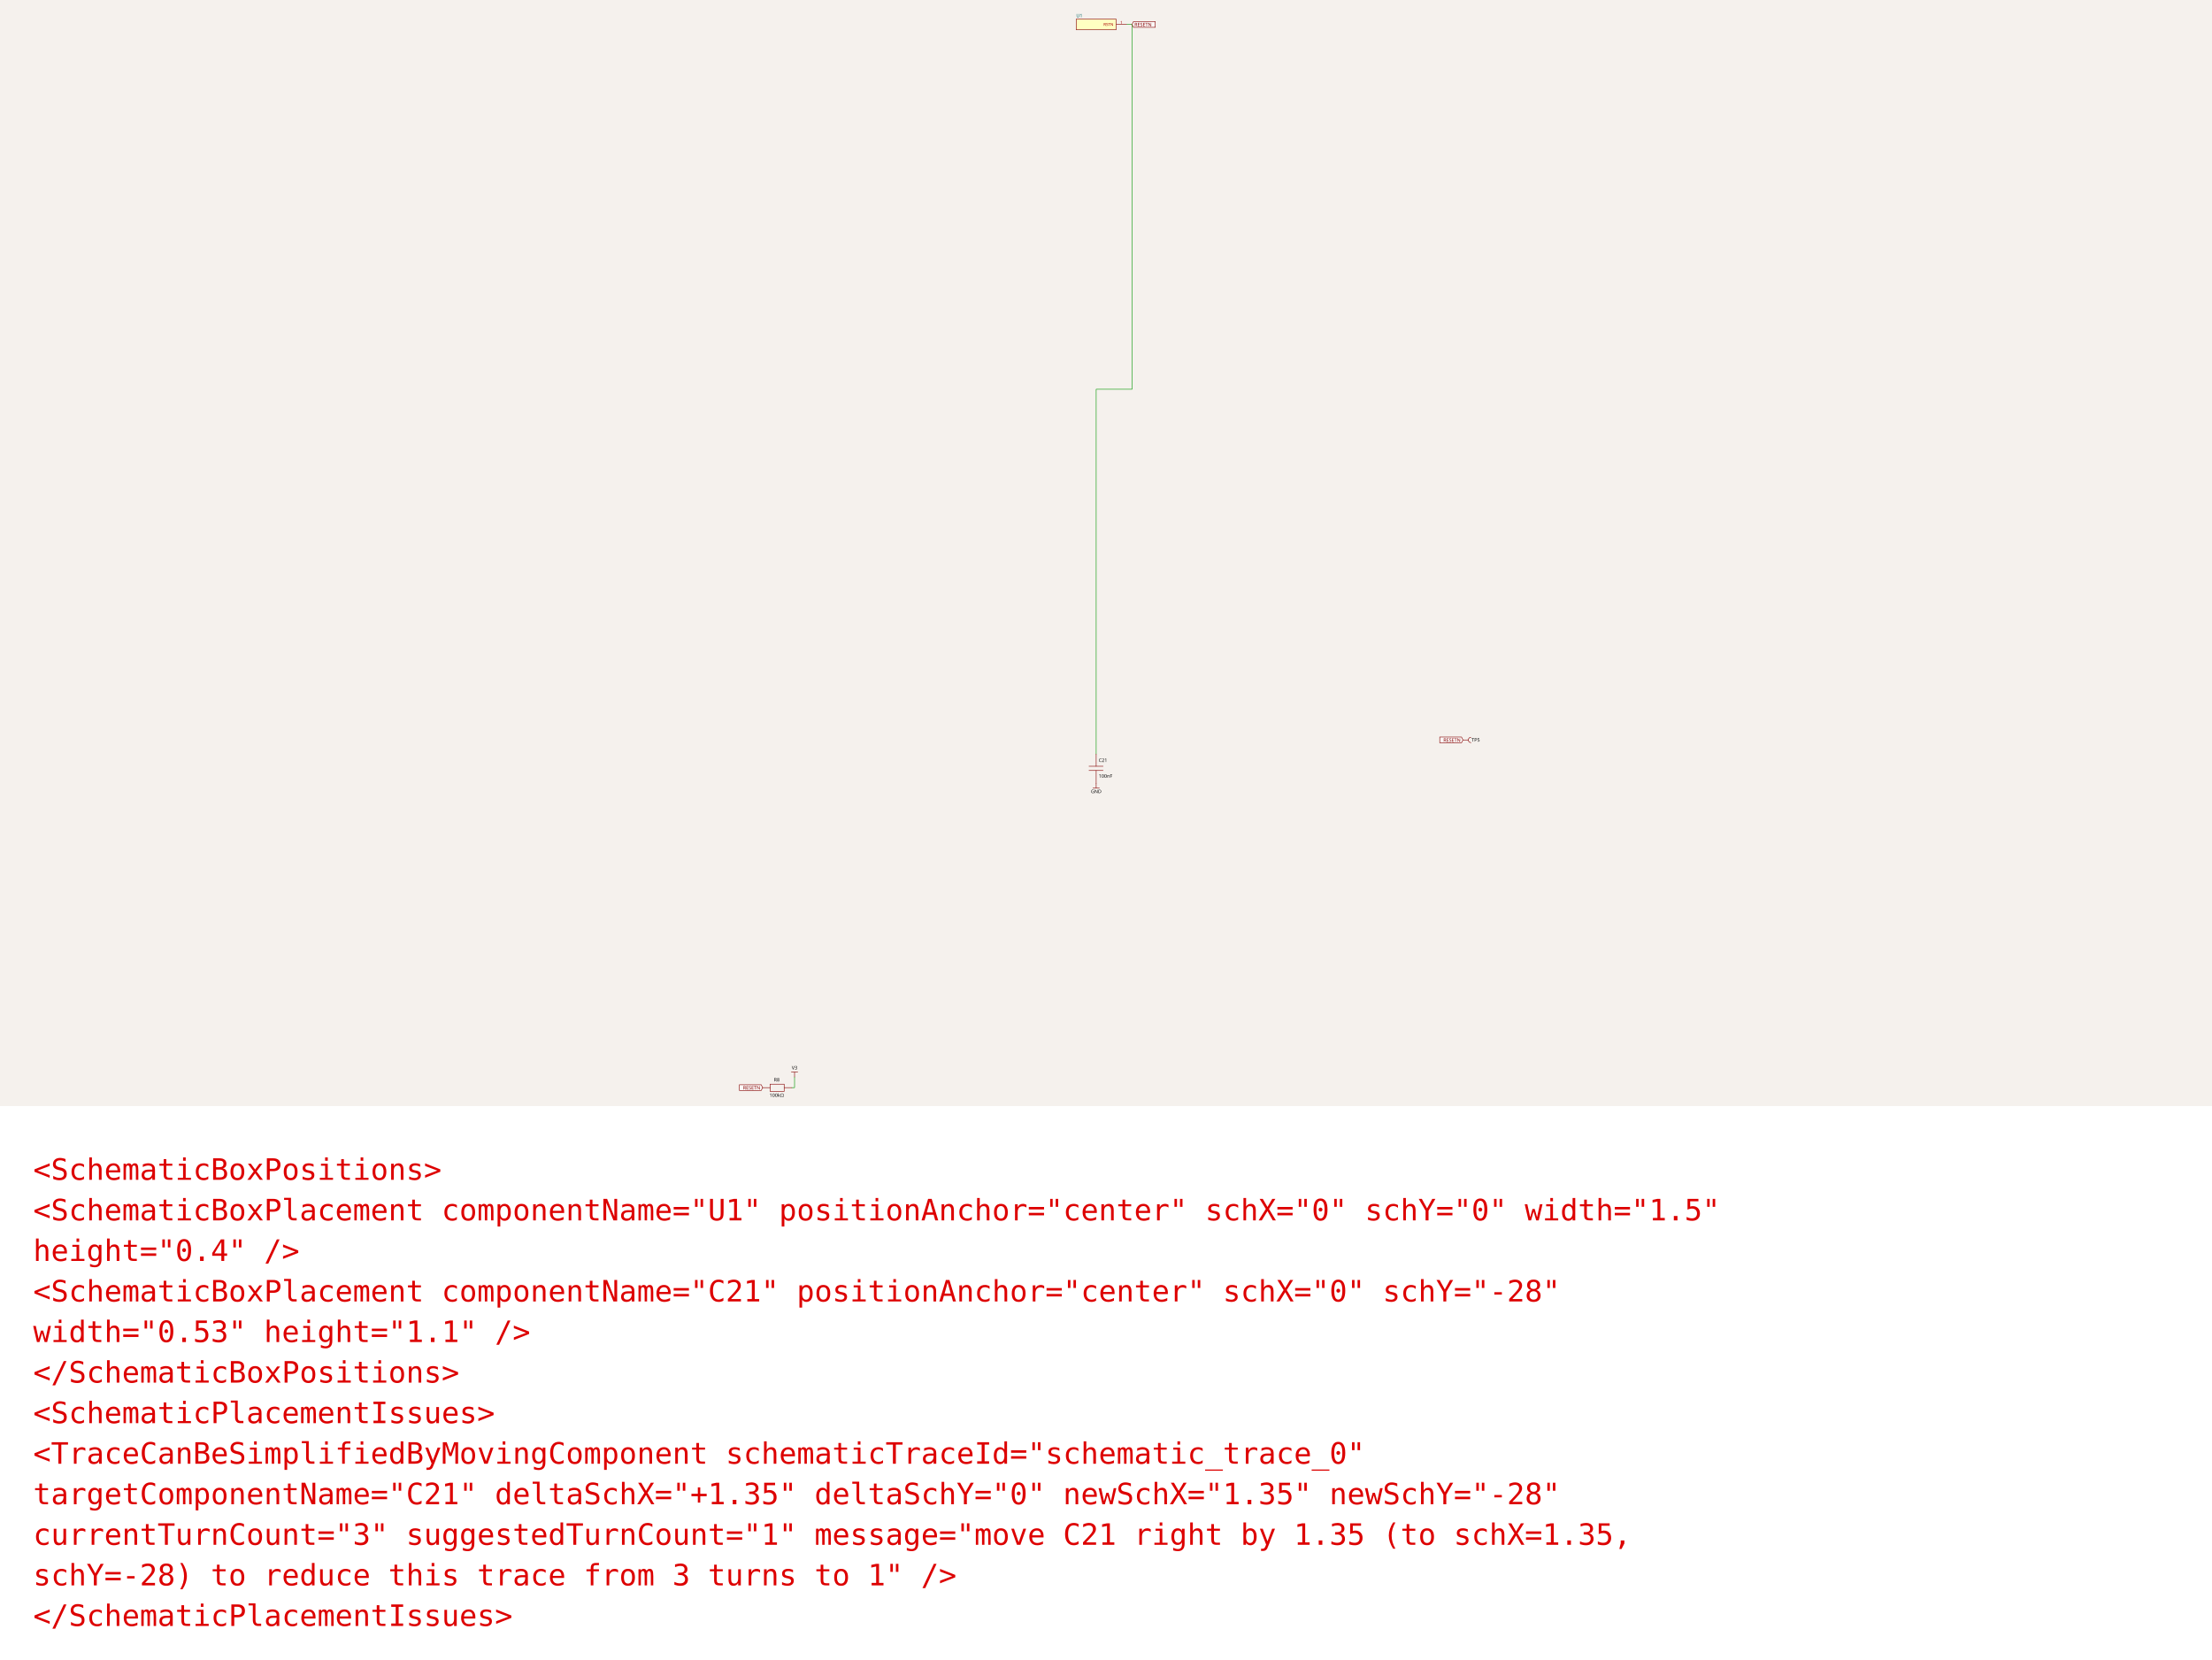
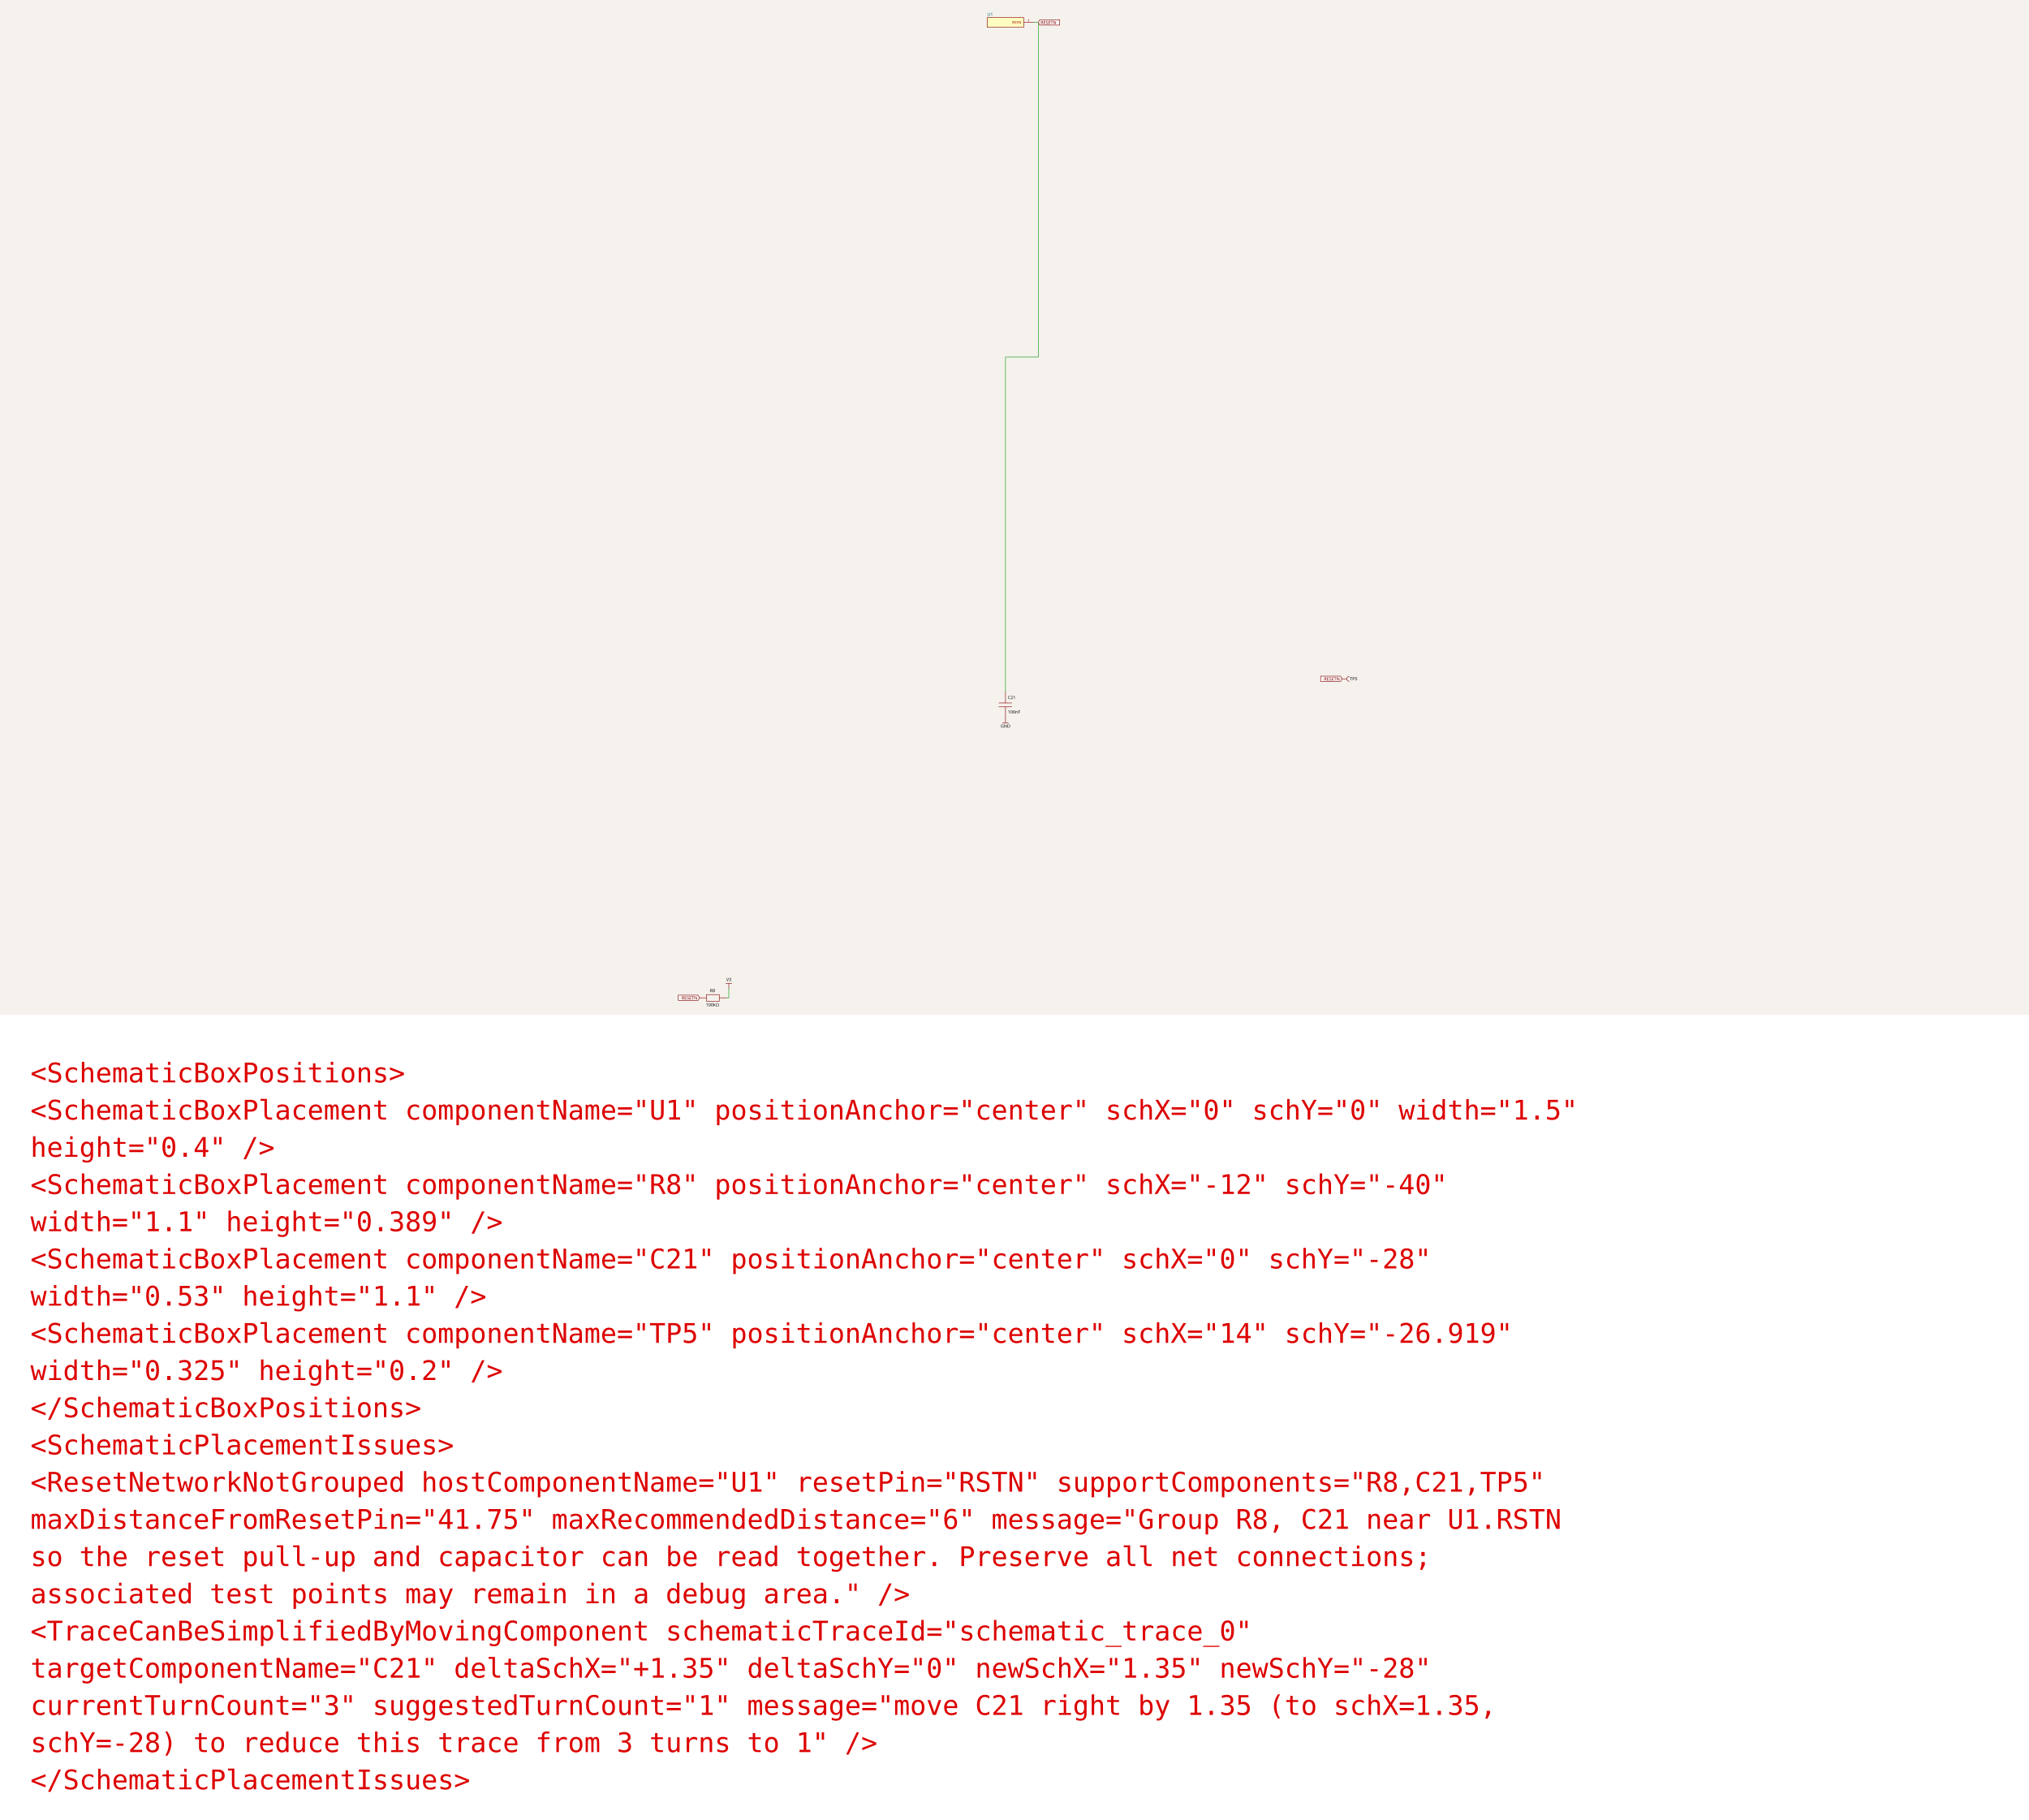
- <svg xmlns="http://www.w3.org/2000/svg" width="1200" height="900" viewBox="0 0 1200 900" role="img" aria-label="schematic analysis fixture">
+ <svg xmlns="http://www.w3.org/2000/svg" width="1200" height="1076" viewBox="0 0 1200 1076" role="img" aria-label="schematic analysis fixture">
  <g transform="translate(0, 0)">
    <style>
              .boundary { fill: rgb(245, 241, 237); }
              .schematic-boundary { fill: none; stroke: #fff; }
              .component { fill: none; stroke: rgb(132, 0, 0); }
              .chip { fill: rgb(255, 255, 194); stroke: rgb(132, 0, 0); }
              .component-pin { fill: none; stroke: rgb(132, 0, 0); }
              /* Basic per-trace hover fallback */
              .trace:hover {
                filter: invert(1);
              }
              .trace:hover .trace-crossing-outline {
                opacity: 0;
              }
              .trace:hover .trace-junction {
                filter: invert(1);
              }
              /* Net-hover highlighting: when a trace or its overlays are hovered,
                 invert color for all traces (base + overlays) sharing the same
                 subcircuit connectivity key. Also hide crossing outline during hover. */
              svg:has(:is(g.trace[data-subcircuit-connectivity-map-key="unnamedsubcircuitsubcircuit_source_group_0_connectivity_net0"], g.trace-overlays[data-subcircuit-connectivity-map-key="unnamedsubcircuitsubcircuit_source_group_0_connectivity_net0"]):hover) :is(g.trace[data-subcircuit-connectivity-map-key="unnamedsubcircuitsubcircuit_source_group_0_connectivity_net0"], g.trace-overlays[data-subcircuit-connectivity-map-key="unnamedsubcircuitsubcircuit_source_group_0_connectivity_net0"]) { filter: invert(1); }
svg:has(:is(g.trace[data-subcircuit-connectivity-map-key="unnamedsubcircuitsubcircuit_source_group_0_connectivity_net0"], g.trace-overlays[data-subcircuit-connectivity-map-key="unnamedsubcircuitsubcircuit_source_group_0_connectivity_net0"]):hover) g.trace-overlays[data-subcircuit-connectivity-map-key="unnamedsubcircuitsubcircuit_source_group_0_connectivity_net0"] .trace-crossing-outline { opacity: 0; }
svg:has(:is(g.trace[data-subcircuit-connectivity-map-key="unnamedsubcircuitsubcircuit_source_group_0_connectivity_net1"], g.trace-overlays[data-subcircuit-connectivity-map-key="unnamedsubcircuitsubcircuit_source_group_0_connectivity_net1"]):hover) :is(g.trace[data-subcircuit-connectivity-map-key="unnamedsubcircuitsubcircuit_source_group_0_connectivity_net1"], g.trace-overlays[data-subcircuit-connectivity-map-key="unnamedsubcircuitsubcircuit_source_group_0_connectivity_net1"]) { filter: invert(1); }
svg:has(:is(g.trace[data-subcircuit-connectivity-map-key="unnamedsubcircuitsubcircuit_source_group_0_connectivity_net1"], g.trace-overlays[data-subcircuit-connectivity-map-key="unnamedsubcircuitsubcircuit_source_group_0_connectivity_net1"]):hover) g.trace-overlays[data-subcircuit-connectivity-map-key="unnamedsubcircuitsubcircuit_source_group_0_connectivity_net1"] .trace-crossing-outline { opacity: 0; }
              .text { font-family: sans-serif; fill: rgb(0, 150, 0); }
              .pin-number { fill: rgb(169, 0, 0); }
              .port-label { fill: rgb(0, 100, 100); }
              .component-name { fill: rgb(0, 100, 100); }

            </style>
    <rect class="boundary" x="0" y="0" width="1200" height="600" />
    <g class="trace sch-trace" data-layer="base" data-circuit-json-type="schematic_trace" data-schematic-trace-id="schematic_trace_0" data-subcircuit-connectivity-map-key="unnamedsubcircuitsubcircuit_source_group_0_connectivity_net0">
      <path d="M 611.253 13.265 L 614.137 13.265 L 614.137 211.153 L 594.672 211.153 L 594.672 409.041" class="trace-invisible-hover-outline sch-trace-hitbox" stroke="rgb(0, 150, 0)" fill="none" stroke-width="2.307px" stroke-linecap="round" opacity="0" stroke-linejoin="round" />
      <path class="sch-trace-path" d="M 611.253 13.265 L 614.137 13.265 L 614.137 211.153 L 594.672 211.153 L 594.672 409.041" stroke="rgb(0, 150, 0)" fill="none" stroke-width="0.288px" stroke-linecap="round" stroke-linejoin="round" />
    </g>
    <g class="trace sch-trace" data-layer="base" data-circuit-json-type="schematic_trace" data-schematic-trace-id="schematic_trace_1" data-subcircuit-connectivity-map-key="unnamedsubcircuitsubcircuit_source_group_0_connectivity_net1">
      <path d="M 429.585 589.987 L 431.042 589.987 L 431.042 584.206" class="trace-invisible-hover-outline sch-trace-hitbox" stroke="rgb(0, 150, 0)" fill="none" stroke-width="2.307px" stroke-linecap="round" opacity="0" stroke-linejoin="round" />
      <path class="sch-trace-path" d="M 429.585 589.987 L 431.042 589.987 L 431.042 584.206" stroke="rgb(0, 150, 0)" fill="none" stroke-width="0.288px" stroke-linecap="round" stroke-linejoin="round" />
    </g>
    <g class="trace-overlays sch-trace-overlays" data-layer="overlay" data-circuit-json-type="schematic_trace" data-schematic-trace-id="schematic_trace_0" data-subcircuit-connectivity-map-key="unnamedsubcircuitsubcircuit_source_group_0_connectivity_net0" />
    <g class="trace-overlays sch-trace-overlays" data-layer="overlay" data-circuit-json-type="schematic_trace" data-schematic-trace-id="schematic_trace_1" data-subcircuit-connectivity-map-key="unnamedsubcircuitsubcircuit_source_group_0_connectivity_net1" />
    <g class="sch-component" data-circuit-json-type="schematic_component" data-schematic-component-id="schematic_component_0">
      <rect class="component chip sch-component-body" x="583.859" y="10.381" width="21.627" height="5.767" stroke-width="0.288px" fill="rgb(255, 255, 194)" stroke="rgb(132, 0, 0)" />
      <rect class="component-overlay sch-component-overlay" x="583.859" y="10.381" width="21.627" height="5.767" fill="transparent" />
      <text class="sch-text" x="583.859" y="18.023" fill="#006464" text-anchor="start" dominant-baseline="middle" font-family="sans-serif" font-size="2.595px" transform="rotate(0, 583.8587, 18.02258)" />
      <text class="sch-text" x="583.859" y="8.507" fill="#006464" text-anchor="start" dominant-baseline="middle" font-family="sans-serif" font-size="2.595px" transform="rotate(0, 583.8587, 8.506659)">U1</text>
      <line class="component-pin sch-component-pin sch-port-line" x1="605.486" y1="13.265" x2="611.253" y2="13.265" stroke-width="0.288px" />
      <g class="sch-port" data-schematic-port-id="source_port_0">
        <rect x="610.965" y="12.976" width="0.577" height="0.577" opacity="0" />
      </g>
      <text class="pin-number sch-pin-number" x="608.369" y="12.976" style="font-family: sans-serif;" fill="rgb(169, 0, 0)" text-anchor="middle" dominant-baseline="auto" font-size="2.163px" transform="">1</text>
      <text class="pin-number sch-pin-label" x="604.044" y="13.265" style="font-family: sans-serif;" fill="rgb(169, 0, 0)" text-anchor="end" dominant-baseline="middle" font-size="2.163px" transform="">RSTN</text>
    </g>
    <g class="sch-component" data-circuit-json-type="schematic_component" data-schematic-component-id="schematic_component_1">
      <rect class="component-overlay sch-component-overlay" x="413.726" y="588.113" width="15.86" height="3.893" fill="transparent" />
      <path class="sch-component-symbol-path" d="M 413.726 589.987 L 417.763 589.987" stroke="rgb(132, 0, 0)" fill="none" stroke-width="0.288px" stroke-linecap="round" />
      <path class="sch-component-symbol-path" d="M 425.404 589.987 L 429.585 589.987" stroke="rgb(132, 0, 0)" fill="none" stroke-width="0.288px" stroke-linecap="round" />
      <path class="sch-component-symbol-path" d="M 421.655 588.113 L 425.404 588.113 L 425.404 592.006 L 417.763 592.006 L 417.763 588.113 L 421.655 588.113" stroke="rgb(132, 0, 0)" fill="none" stroke-width="0.288px" stroke-linecap="round" />
      <text class="sch-component-name sch-component-text" x="421.367" y="587.4" stroke="rgb(245, 241, 237)" stroke-width="0.288px" paint-order="stroke" fill="rgb(15, 15, 15)" font-family="sans-serif" text-anchor="middle" dominant-baseline="ideographic" font-size="2.595px">R8</text>
      <text class="sch-component-text" x="421.367" y="593.007" fill="rgb(15, 15, 15)" font-family="sans-serif" text-anchor="middle" dominant-baseline="hanging" font-size="2.595px">100kΩ</text>
    </g>
    <g class="sch-component" data-circuit-json-type="schematic_component" data-schematic-component-id="schematic_component_2">
      <rect class="component-overlay sch-component-overlay" x="590.779" y="409.041" width="7.642" height="15.86" fill="transparent" />
      <path class="sch-component-symbol-path" d="M 594.672 424.9 L 594.672 417.98" stroke="rgb(132, 0, 0)" fill="none" stroke-width="0.288px" stroke-linecap="round" />
      <path class="sch-component-symbol-path" d="M 594.672 415.673 L 594.672 409.041" stroke="rgb(132, 0, 0)" fill="none" stroke-width="0.288px" stroke-linecap="round" />
      <path class="sch-component-symbol-path" d="M 598.421 417.98 L 590.779 417.98" stroke="rgb(132, 0, 0)" fill="none" stroke-width="0.288px" stroke-linecap="round" />
      <path class="sch-component-symbol-path" d="M 598.421 415.673 L 590.779 415.673" stroke="rgb(132, 0, 0)" fill="none" stroke-width="0.288px" stroke-linecap="round" />
      <text class="sch-component-name sch-component-text" x="596.042" y="414.087" stroke="rgb(245, 241, 237)" stroke-width="0.288px" paint-order="stroke" fill="rgb(15, 15, 15)" font-family="sans-serif" text-anchor="start" dominant-baseline="ideographic" font-size="2.595px">C21</text>
      <text class="sch-component-text" x="596.042" y="419.854" fill="rgb(15, 15, 15)" font-family="sans-serif" text-anchor="start" dominant-baseline="hanging" font-size="2.595px">100nF</text>
    </g>
    <g class="sch-component" data-circuit-json-type="schematic_component" data-schematic-component-id="schematic_component_3">
      <rect class="component-overlay sch-component-overlay" x="793.642" y="399.943" width="4.325" height="2.884" fill="transparent" />
      <path class="sch-component-symbol-path" d="M 793.642 401.385 L 796.525 401.385" stroke="rgb(132, 0, 0)" fill="none" stroke-width="0.288px" stroke-linecap="round" />
      <path class="sch-component-symbol-path" d="M 797.967 399.943 L 797.341 400.086 L 796.84 400.486 L 796.561 401.064 L 796.561 401.705 L 796.84 402.284 L 797.341 402.684 L 797.967 402.826" stroke="rgb(132, 0, 0)" fill="none" stroke-width="0.288px" stroke-linecap="round" />
      <text class="sch-component-name sch-component-text" x="798.327" y="401.385" stroke="rgb(245, 241, 237)" stroke-width="0.288px" paint-order="stroke" fill="rgb(15, 15, 15)" font-family="sans-serif" text-anchor="start" dominant-baseline="middle" font-size="2.595px">TP5</text>
    </g>
    <g class="schematic-port-hover sch-port-hover" data-schematic-port-id="source_port_0">
      <circle cx="611.253" cy="13.265" r="0.577" fill="red" opacity="0" />
    </g>
    <g class="schematic-port-hover sch-port-hover" data-schematic-port-id="source_port_1">
      <circle cx="413.726" cy="589.987" r="0.577" fill="red" opacity="0" />
    </g>
    <g class="schematic-port-hover sch-port-hover" data-schematic-port-id="source_port_2">
      <circle cx="429.585" cy="589.987" r="0.577" fill="red" opacity="0" />
    </g>
    <g class="schematic-port-hover sch-port-hover" data-schematic-port-id="source_port_3">
      <circle cx="594.672" cy="409.041" r="0.577" fill="red" opacity="0" />
    </g>
    <g class="schematic-port-hover sch-port-hover" data-schematic-port-id="source_port_4">
      <circle cx="594.672" cy="424.9" r="0.577" fill="red" opacity="0" />
    </g>
    <g class="schematic-port-hover sch-port-hover" data-schematic-port-id="source_port_5">
      <circle cx="793.642" cy="401.385" r="0.577" fill="red" opacity="0" />
    </g>
    <path class="net-label sch-net-label" d="     M 614.137,13.265     L 614.915,11.707     L 626.73,11.707     L 626.73,14.822     L 614.915,14.822     Z   " fill="rgba(255, 255, 255, 0.6)" stroke="rgb(132, 0, 0)" stroke-width="0.288px" />
    <text class="net-label-text sch-net-label-text" x="615.434" y="13.265" fill="rgb(132, 0, 0)" text-anchor="start" dominant-baseline="central" font-family="sans-serif" font-variant-numeric="tabular-nums" font-size="2.595px" transform="">RESETN</text>
    <path class="net-label sch-net-label" d="     M 413.726,589.987     L 412.947,591.544     L 401.132,591.544     L 401.132,588.43     L 412.947,588.43     Z   " fill="rgba(255, 255, 255, 0.6)" stroke="rgb(132, 0, 0)" stroke-width="0.288px" />
    <text class="net-label-text sch-net-label-text" x="412.428" y="589.987" fill="rgb(132, 0, 0)" text-anchor="end" dominant-baseline="central" font-family="sans-serif" font-variant-numeric="tabular-nums" font-size="2.595px" transform="">RESETN</text>
    <path class="net-label sch-net-label" d="     M 793.642,401.385     L 792.863,402.942     L 781.048,402.942     L 781.048,399.827     L 792.863,399.827     Z   " fill="rgba(255, 255, 255, 0.6)" stroke="rgb(132, 0, 0)" stroke-width="0.288px" />
    <text class="net-label-text sch-net-label-text" x="792.344" y="401.385" fill="rgb(132, 0, 0)" text-anchor="end" dominant-baseline="central" font-family="sans-serif" font-variant-numeric="tabular-nums" font-size="2.595px" transform="">RESETN</text>
    <rect class="component-overlay sch-component-overlay sch-net-label-overlay" x="429.311" y="581.61" width="3.46" height="2.595" fill="transparent" />
    <path class="sch-net-label-symbol-path" d="M 432.772 581.61 L 429.311 581.61" stroke="rgb(132, 0, 0)" fill="none" stroke-width="0.288px" stroke-linecap="round" />
    <path class="sch-net-label-symbol-path" d="M 431.042 581.61 L 431.042 584.206" stroke="rgb(132, 0, 0)" fill="none" stroke-width="0.288px" stroke-linecap="round" />
    <text class="sch-net-label-symbol-text" x="431.042" y="580.889" fill="rgb(15, 15, 15)" font-family="sans-serif" text-anchor="middle" dominant-baseline="ideographic" font-size="2.595px">V3</text>
    <rect class="component-overlay sch-component-overlay sch-net-label-overlay" x="592.942" y="424.9" width="3.46" height="2.595" fill="transparent" />
    <path class="sch-net-label-symbol-path" d="M 592.942 427.496 L 596.402 427.496" stroke="rgb(132, 0, 0)" fill="none" stroke-width="0.288px" stroke-linecap="round" />
    <path class="sch-net-label-symbol-path" d="M 594.672 427.496 L 594.672 424.9" stroke="rgb(132, 0, 0)" fill="none" stroke-width="0.288px" stroke-linecap="round" />
    <text class="sch-net-label-symbol-text" x="594.672" y="428.217" fill="rgb(15, 15, 15)" font-family="sans-serif" text-anchor="middle" dominant-baseline="hanging" font-size="2.595px">GND</text>
  </g>
  <g transform="translate(0, 600) scale(1, 1) translate(0, 0)">
    <rect width="100%" height="100%" fill="#fff" />
    <text x="18" y="40" fill="#d00" font-family="Menlo, Consolas, monospace" font-size="16">
      <tspan x="18" dy="0">&lt;SchematicBoxPositions&gt;</tspan>
      <tspan x="18" dy="22">&lt;SchematicBoxPlacement componentName="U1" positionAnchor="center" schX="0" schY="0" width="1.5"</tspan>
      <tspan x="18" dy="22">  height="0.4" /&gt;</tspan>
+       <tspan x="18" dy="22">&lt;SchematicBoxPlacement componentName="R8" positionAnchor="center" schX="-12" schY="-40"</tspan>
+       <tspan x="18" dy="22">  width="1.1" height="0.389" /&gt;</tspan>
      <tspan x="18" dy="22">&lt;SchematicBoxPlacement componentName="C21" positionAnchor="center" schX="0" schY="-28"</tspan>
      <tspan x="18" dy="22">  width="0.53" height="1.1" /&gt;</tspan>
+       <tspan x="18" dy="22">&lt;SchematicBoxPlacement componentName="TP5" positionAnchor="center" schX="14" schY="-26.919"</tspan>
+       <tspan x="18" dy="22">  width="0.325" height="0.2" /&gt;</tspan>
      <tspan x="18" dy="22">&lt;/SchematicBoxPositions&gt;</tspan>
      <tspan x="18" dy="22">&lt;SchematicPlacementIssues&gt;</tspan>
+       <tspan x="18" dy="22">&lt;ResetNetworkNotGrouped hostComponentName="U1" resetPin="RSTN" supportComponents="R8,C21,TP5"</tspan>
+       <tspan x="18" dy="22">  maxDistanceFromResetPin="41.75" maxRecommendedDistance="6" message="Group R8, C21 near U1.RSTN</tspan>
+       <tspan x="18" dy="22">  so the reset pull-up and capacitor can be read together. Preserve all net connections;</tspan>
+       <tspan x="18" dy="22">  associated test points may remain in a debug area." /&gt;</tspan>
      <tspan x="18" dy="22">&lt;TraceCanBeSimplifiedByMovingComponent schematicTraceId="schematic_trace_0"</tspan>
      <tspan x="18" dy="22">  targetComponentName="C21" deltaSchX="+1.35" deltaSchY="0" newSchX="1.35" newSchY="-28"</tspan>
      <tspan x="18" dy="22">  currentTurnCount="3" suggestedTurnCount="1" message="move C21 right by 1.35 (to schX=1.35,</tspan>
      <tspan x="18" dy="22">  schY=-28) to reduce this trace from 3 turns to 1" /&gt;</tspan>
      <tspan x="18" dy="22">&lt;/SchematicPlacementIssues&gt;</tspan>
    </text>
  </g>
</svg>
